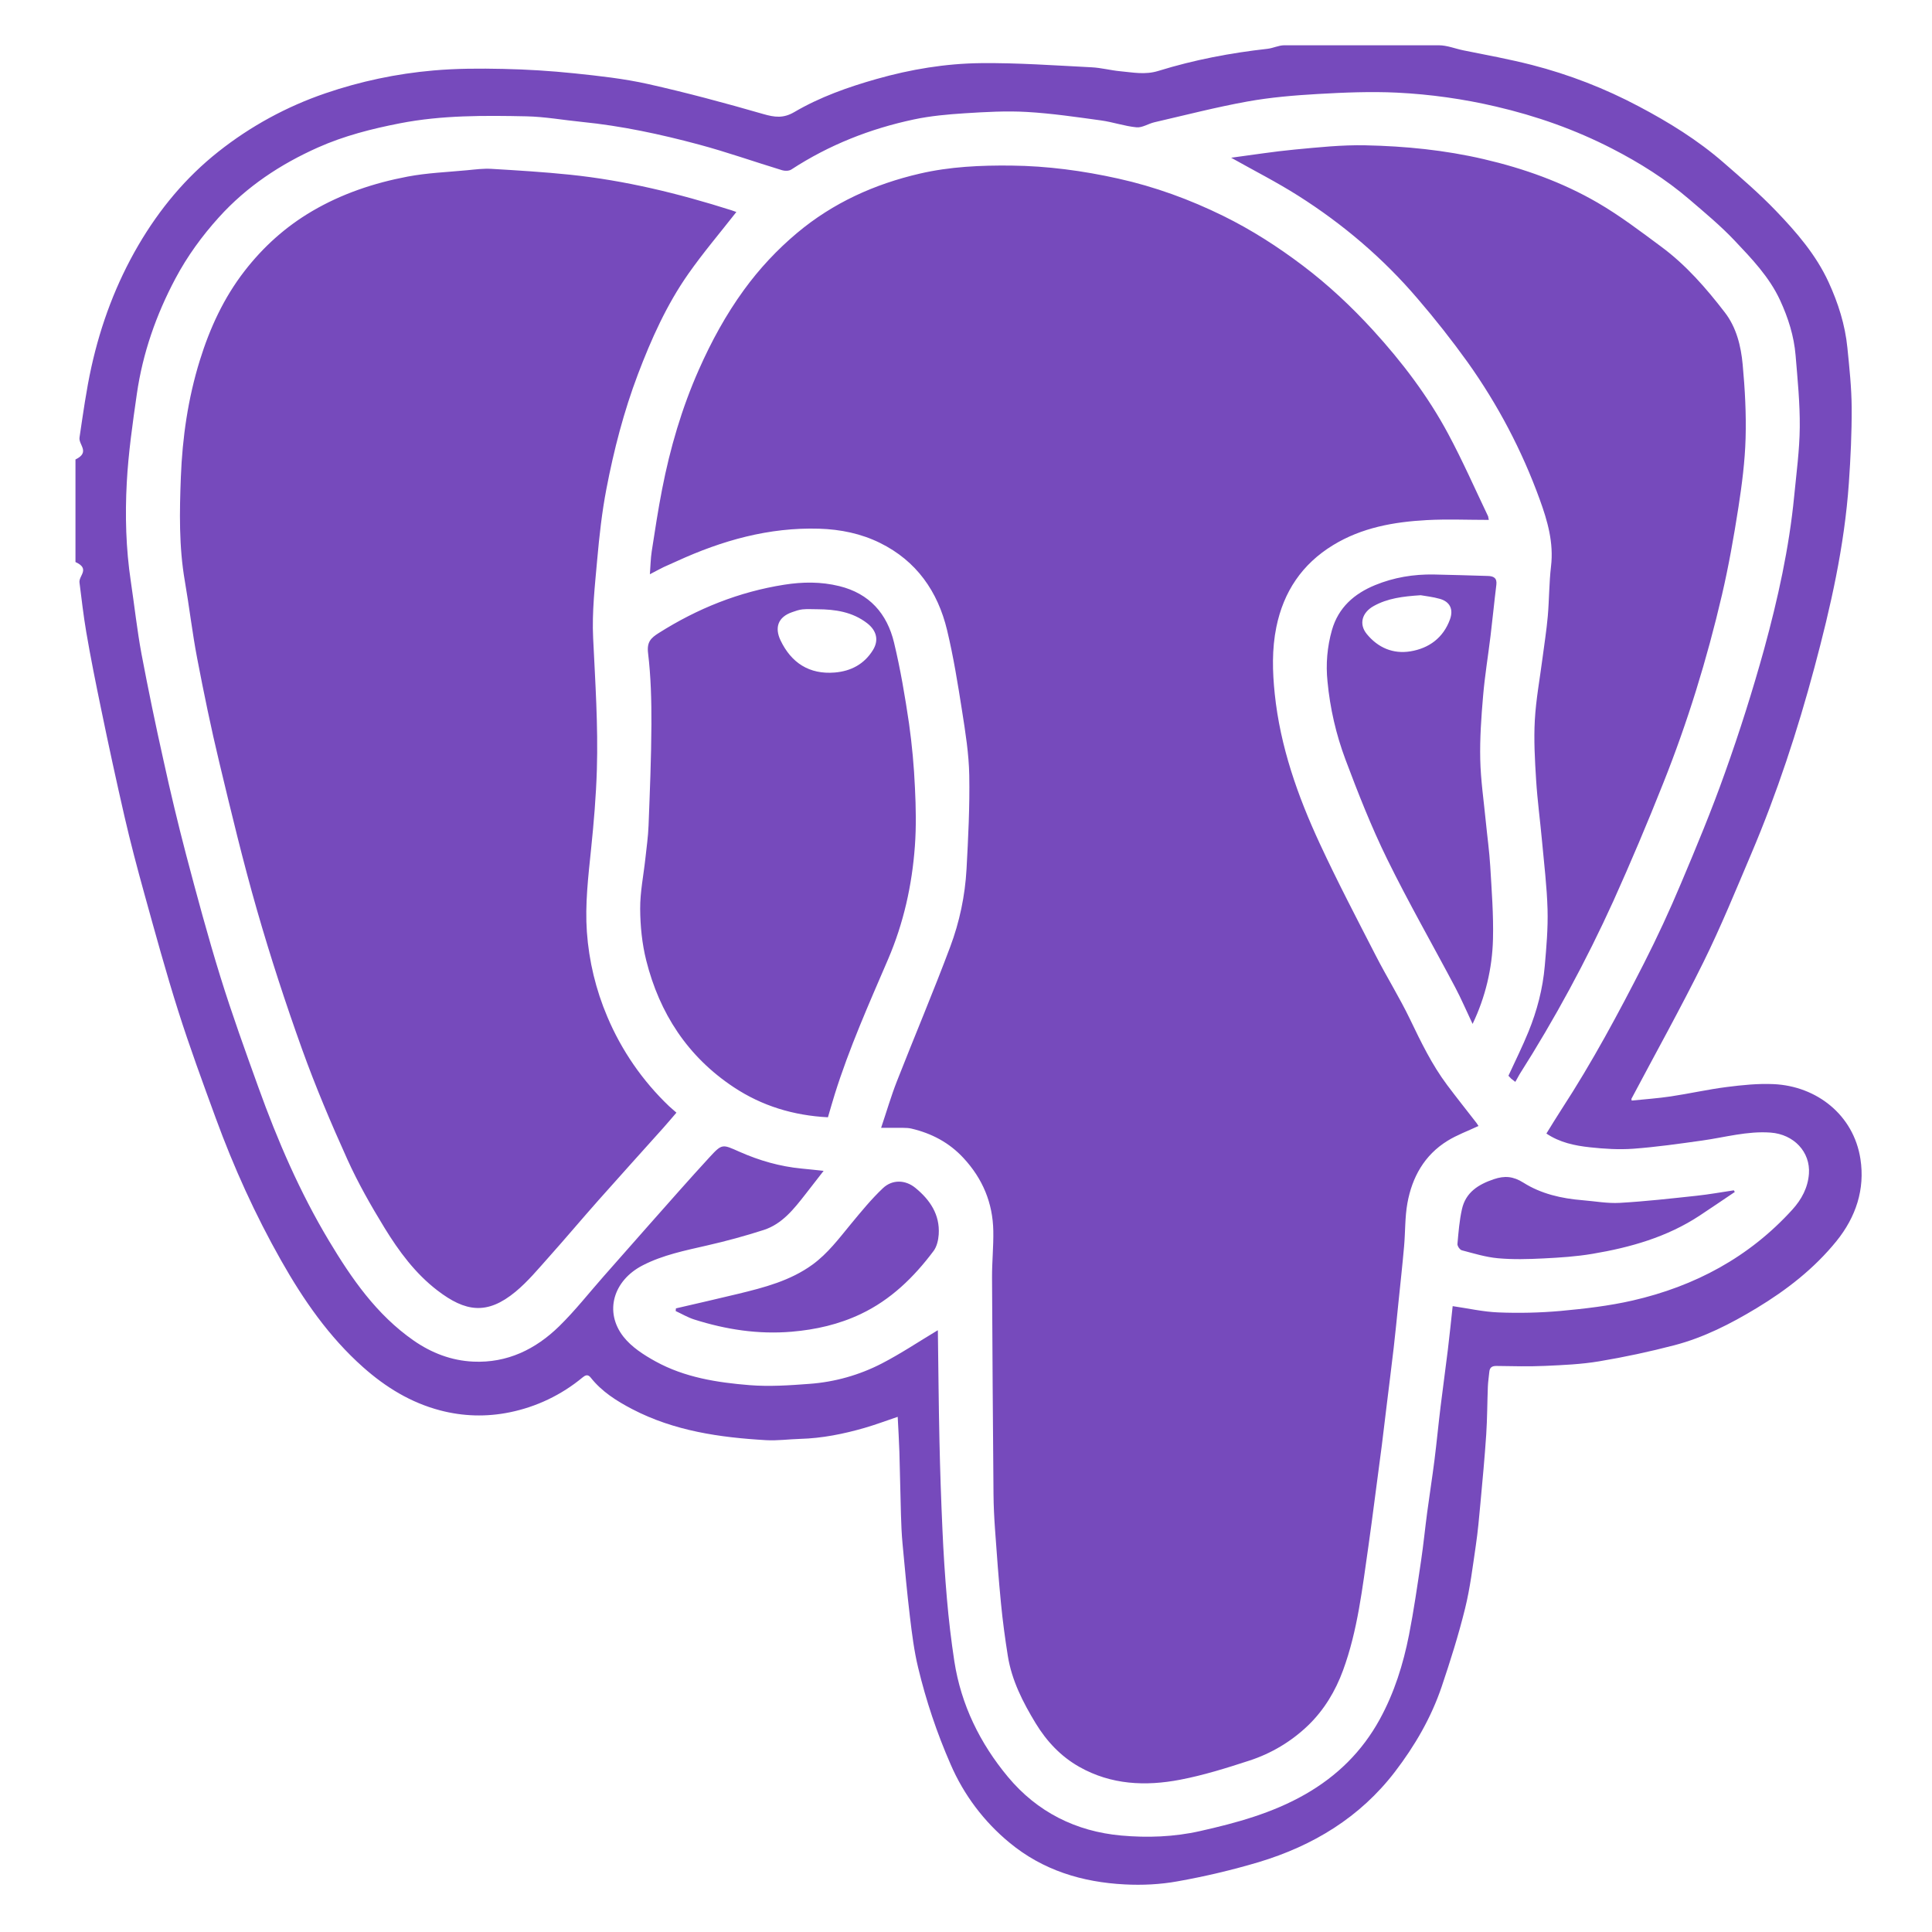
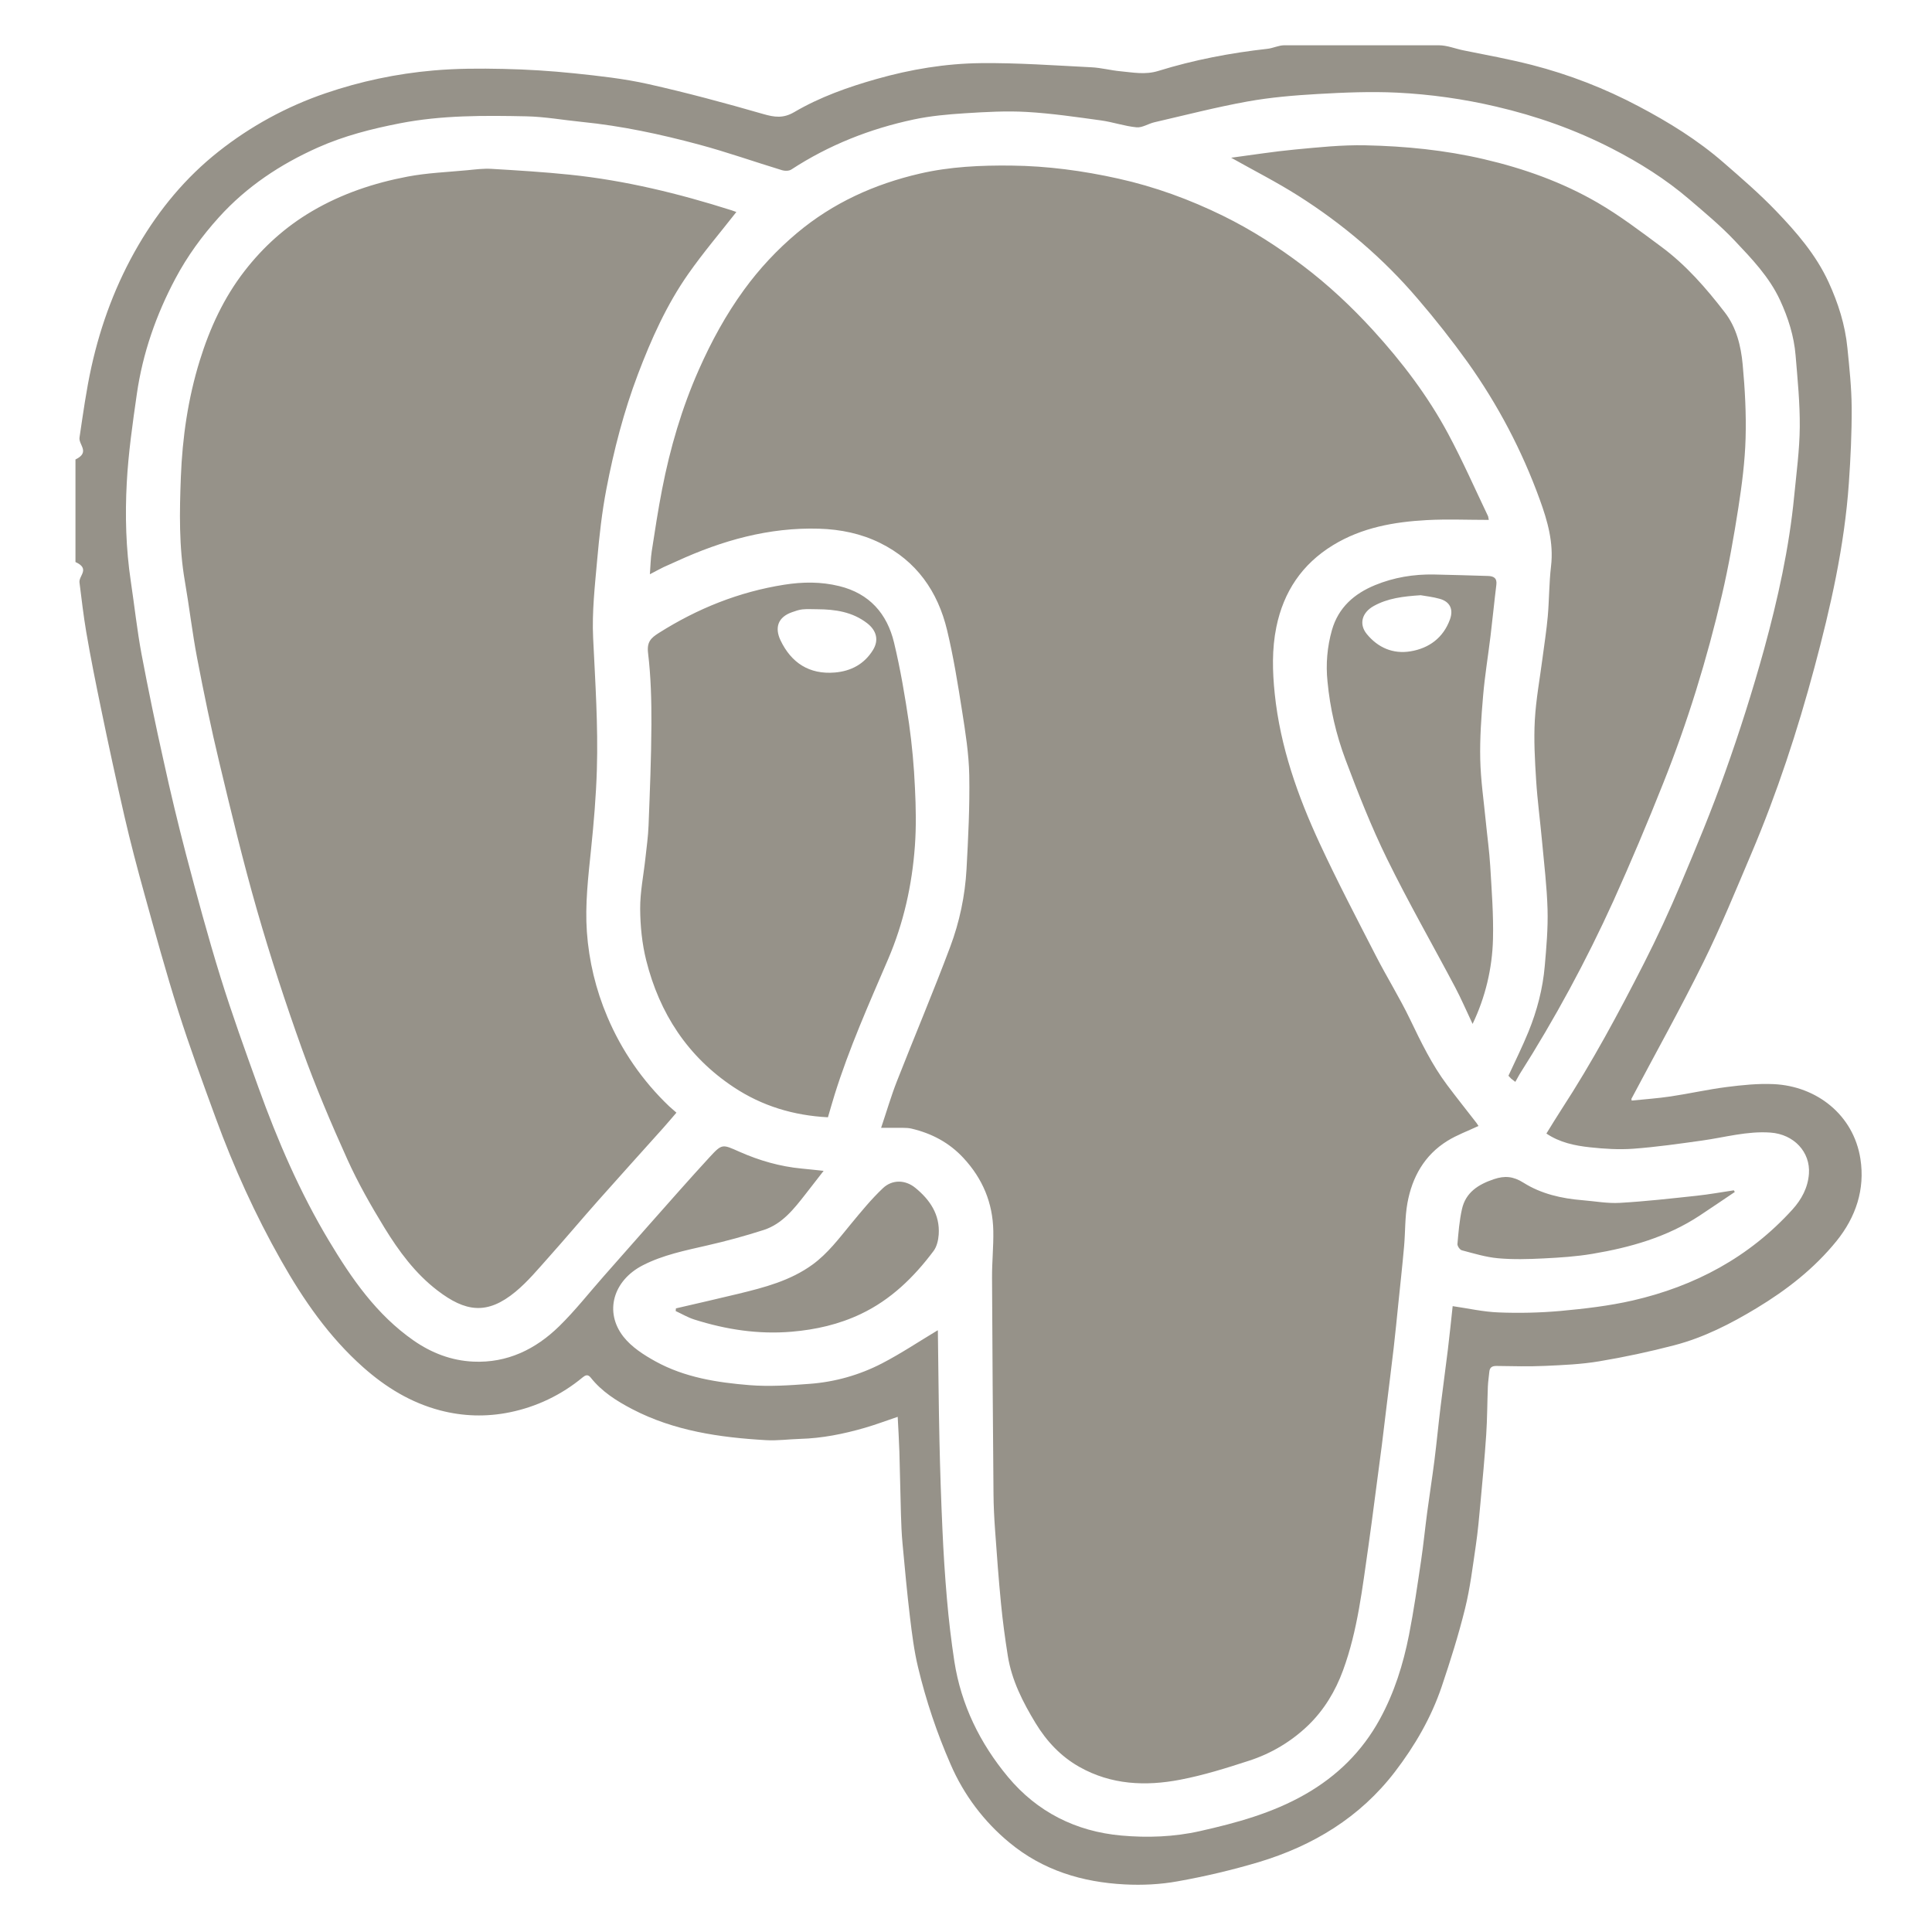
<svg xmlns="http://www.w3.org/2000/svg" viewBox="0 0 128 128">
-   <path fill-rule="evenodd" clip-rule="evenodd" fill="#764abc" d="M123.258 76.784c-.45-2.918-2.901-4.829-5.752-4.958-1.032-.047-2.08.061-3.109.192-1.243.158-2.471.438-3.711.623-.857.128-1.726.187-2.582.275l-.021-.111c1.598-3.018 3.263-6.003 4.775-9.064 1.159-2.348 2.151-4.781 3.176-7.194 1.696-3.998 3.051-8.12 4.173-12.309 1.075-4.011 1.995-8.066 2.284-12.227.116-1.662.196-3.331.187-4.995-.008-1.327-.151-2.656-.284-3.979-.15-1.516-.608-2.953-1.242-4.336-.836-1.822-2.132-3.317-3.496-4.737-1.092-1.137-2.293-2.173-3.484-3.208-1.698-1.477-3.607-2.656-5.59-3.703a32.18 32.18 0 00-7.09-2.75c-1.493-.381-3.02-.664-4.532-.966-.544-.11-1.089-.337-1.633-.337H85.086c-.37 0-.737.191-1.11.233-2.452.273-4.875.735-7.228 1.464-.88.273-1.684.101-2.52.024-.641-.059-1.271-.231-1.912-.263-2.442-.122-4.887-.301-7.328-.275-2.339.024-4.654.409-6.918 1.052-1.895.538-3.749 1.195-5.447 2.191-.727.426-1.303.346-2.055.129-2.527-.729-5.072-1.414-7.639-1.989-1.6-.358-3.245-.536-4.879-.707a57.214 57.214 0 00-4.718-.294c-1.538-.033-3.087-.032-4.618.104a30.16 30.16 0 00-7.158 1.513 23.813 23.813 0 00-7.086 3.865c-2.167 1.715-3.905 3.809-5.303 6.2-1.473 2.523-2.483 5.224-3.111 8.061-.34 1.537-.555 3.117-.788 4.678-.073.486.732.972-.268 1.456v6.794c1 .452.208.903.266 1.356.139 1.089.262 2.187.446 3.268.291 1.711.636 3.417.988 5.117a324.86 324.86 0 001.546 7.111c.396 1.72.847 3.43 1.319 5.131.721 2.598 1.431 5.201 2.246 7.77.757 2.387 1.624 4.74 2.484 7.093 1.191 3.255 2.617 6.405 4.327 9.424 1.479 2.614 3.169 5.062 5.436 7.076 1.494 1.327 3.157 2.347 5.093 2.857 1.521.4 3.067.448 4.624.129a10.979 10.979 0 004.824-2.311c.163-.134.342-.236.535.01.735.931 1.719 1.552 2.748 2.089 2.777 1.448 5.803 1.882 8.877 2.059.744.043 1.496-.064 2.246-.085 1.461-.04 2.881-.325 4.278-.729.732-.212 1.447-.481 2.192-.732.039.793.089 1.557.112 2.321l.104 4.166c.019.634.044 1.27.103 1.901.151 1.627.299 3.255.493 4.877.135 1.118.275 2.245.538 3.336a38.176 38.176 0 002.158 6.428 13.81 13.81 0 003.9 5.185c2.22 1.836 4.822 2.619 7.632 2.764 1.162.061 2.357.004 3.501-.204a49.01 49.01 0 005.387-1.275c3.591-1.084 6.695-2.956 9.014-5.981 1.32-1.724 2.404-3.589 3.1-5.648.574-1.701 1.115-3.419 1.545-5.16.34-1.372.508-2.787.715-4.188.137-.927.219-1.863.305-2.797.14-1.517.283-3.033.384-4.553.07-1.058.067-2.121.109-3.181.013-.323.065-.644.095-.966.028-.298.178-.401.482-.396 1.071.016 2.144.044 3.212-.004 1.197-.054 2.405-.105 3.583-.303a56.542 56.542 0 004.99-1.067c1.943-.508 3.725-1.418 5.44-2.455 1.998-1.207 3.819-2.623 5.297-4.447 1.285-1.591 1.894-3.43 1.584-5.438zm-3.412.982c-.066.915-.485 1.699-1.093 2.369-2.869 3.163-6.468 5.082-10.585 6.027-1.564.358-3.178.544-4.779.692a32.093 32.093 0 01-4.114.097c-1.006-.038-2.004-.268-3.032-.416-.103.94-.201 1.919-.32 2.896l-.479 3.745c-.145 1.187-.258 2.378-.407 3.564-.146 1.151-.328 2.298-.481 3.449-.143 1.072-.248 2.149-.407 3.219-.245 1.64-.479 3.284-.799 4.911-.384 1.945-.973 3.829-1.934 5.583-1.172 2.141-2.834 3.772-4.949 4.98-2.18 1.246-4.563 1.894-6.979 2.436-1.71.384-3.472.447-5.204.291-3.004-.272-5.568-1.557-7.506-3.886-1.85-2.223-3.102-4.771-3.55-7.655a63.102 63.102 0 01-.491-4.136 108.067 108.067 0 01-.299-4.62 250.203 250.203 0 01-.197-5.871c-.053-2.406-.07-4.812-.104-7.218l-.006-.092c-1.224.734-2.427 1.538-3.703 2.2a12.392 12.392 0 01-4.798 1.353c-1.318.1-2.653.191-3.965.086-2.151-.173-4.3-.51-6.226-1.569-.781-.43-1.596-.953-2.134-1.64-1.29-1.646-.672-3.726 1.273-4.727 1.344-.693 2.811-.982 4.268-1.319a44.368 44.368 0 003.761-1.029c1.222-.4 1.993-1.391 2.754-2.363l1.206-1.551c-.503-.053-.977-.107-1.451-.151-1.439-.136-2.812-.532-4.125-1.114-1.124-.497-1.141-.551-1.965.343-1.376 1.494-2.714 3.023-4.062 4.542-.992 1.117-1.978 2.241-2.965 3.361-.978 1.108-1.894 2.279-2.947 3.31-1.564 1.531-3.449 2.452-5.698 2.348-1.443-.066-2.764-.572-3.952-1.399-2.452-1.708-4.104-4.097-5.608-6.606-1.927-3.215-3.406-6.64-4.672-10.159-.876-2.432-1.756-4.866-2.521-7.333-.831-2.681-1.56-5.396-2.277-8.11a157.373 157.373 0 01-1.482-6.182 216.117 216.117 0 01-1.464-7.079c-.298-1.599-.471-3.221-.712-4.831-.325-2.17-.385-4.36-.267-6.539.105-1.963.387-3.921.667-5.871.388-2.698 1.277-5.244 2.556-7.648.783-1.473 1.755-2.812 2.879-4.056 1.845-2.042 4.078-3.518 6.562-4.626 1.736-.774 3.57-1.24 5.439-1.604 2.774-.54 5.573-.519 8.373-.461 1.224.025 2.443.248 3.666.369 2.633.262 5.214.816 7.762 1.5 1.857.498 3.676 1.143 5.518 1.703.185.056.456.051.607-.048 2.496-1.629 5.224-2.704 8.125-3.319 1.101-.233 2.237-.335 3.363-.407 1.369-.087 2.749-.167 4.115-.088 1.642.094 3.276.336 4.908.56.792.108 1.565.383 2.359.458.38.036.783-.242 1.185-.335 2.049-.473 4.089-1 6.156-1.374 1.539-.278 3.111-.409 4.676-.499 1.745-.1 3.503-.173 5.247-.089a36.66 36.66 0 016.555.923c2.677.623 5.245 1.528 7.686 2.784 1.824.938 3.558 2.026 5.119 3.364 1.023.878 2.07 1.745 2.994 2.723 1.14 1.206 2.303 2.413 3.018 3.958.538 1.165.922 2.371 1.028 3.647.132 1.586.292 3.178.277 4.766-.014 1.519-.221 3.037-.368 4.552-.334 3.454-1.085 6.833-1.997 10.167a116.972 116.972 0 01-2.589 8.17c-.879 2.481-1.893 4.917-2.918 7.343a80.07 80.07 0 01-2.458 5.303c-1.677 3.286-3.421 6.538-5.438 9.633-.348.535-.678 1.083-1.018 1.629.88.594 1.877.803 2.881.911.955.104 1.929.166 2.883.095 1.527-.113 3.049-.331 4.567-.544 1.504-.21 2.978-.638 4.522-.525 1.542.112 2.645 1.284 2.54 2.729zm-22.013-3.353c-.655-.846-1.323-1.682-1.964-2.538-1.006-1.344-1.729-2.845-2.455-4.353-.688-1.429-1.532-2.782-2.257-4.195-1.265-2.465-2.553-4.922-3.718-7.435-1.465-3.157-2.62-6.426-2.984-9.923-.154-1.48-.193-2.958.106-4.424.479-2.341 1.702-4.172 3.758-5.428 1.907-1.165 4.032-1.541 6.209-1.659 1.351-.073 2.708-.013 4.11-.013l-.047-.237c-.872-1.823-1.687-3.677-2.641-5.457-1.346-2.512-3.068-4.777-4.986-6.877-1.421-1.555-2.96-2.998-4.646-4.273-1.658-1.255-3.405-2.376-5.269-3.293-2.223-1.093-4.538-1.938-6.967-2.477-2.334-.518-4.683-.835-7.077-.861-2.042-.022-4.071.07-6.06.531-3.002.695-5.748 1.931-8.137 3.933a21.143 21.143 0 00-3.517 3.77c-1.196 1.643-2.161 3.417-2.986 5.277-1.132 2.552-1.909 5.208-2.44 7.938-.266 1.361-.474 2.734-.686 4.106-.074.48-.08.971-.123 1.521.369-.192.635-.34.907-.472l.885-.397c2.993-1.369 6.094-2.25 9.427-2.149 1.416.043 2.771.323 4.03.943 2.415 1.191 3.828 3.216 4.442 5.779.424 1.769.714 3.573.996 5.372.221 1.405.447 2.825.473 4.242.037 2.071-.068 4.146-.181 6.216a17.386 17.386 0 01-1.08 5.146c-1.12 2.993-2.368 5.937-3.534 8.913-.385.983-.681 2.001-1.045 3.082.562 0 1.018-.004 1.474.002.178.003.36.008.532.049 1.34.316 2.502.923 3.455 1.954 1.271 1.372 1.938 2.973 1.972 4.826.019 1.027-.089 2.057-.084 3.084.021 4.786.057 9.572.097 14.357.007.782.046 1.565.102 2.346.117 1.635.235 3.271.395 4.902.112 1.157.268 2.312.451 3.461.259 1.628 1 3.077 1.841 4.462.724 1.191 1.665 2.203 2.905 2.901 2.107 1.186 4.376 1.285 6.663.848 1.545-.295 3.062-.769 4.562-1.258a10.128 10.128 0 003.937-2.354c1.051-1.019 1.797-2.261 2.3-3.632.976-2.659 1.28-5.459 1.684-8.237.151-1.04.282-2.083.42-3.125.157-1.186.316-2.371.468-3.556.112-.883.214-1.768.322-2.651.154-1.268.317-2.535.464-3.804.113-.981.209-1.966.309-2.949.129-1.256.268-2.512.379-3.77.086-.955.051-1.927.22-2.864.311-1.718 1.123-3.18 2.646-4.125.637-.395 1.356-.655 2.063-.989l-.12-.186zm-57.597-7.052a17.526 17.526 0 01-1.354-5.622c-.128-1.825.089-3.643.276-5.46.182-1.76.333-3.528.386-5.296.088-2.906-.108-5.808-.247-8.712-.084-1.729.117-3.479.271-5.212.139-1.561.312-3.126.607-4.664.495-2.581 1.152-5.125 2.086-7.591.887-2.338 1.906-4.615 3.345-6.665.986-1.406 2.105-2.72 3.18-4.094l-.319-.113c-3.498-1.111-7.053-1.979-10.709-2.358-1.729-.179-3.464-.284-5.198-.387-.532-.032-1.072.04-1.606.091-1.322.126-2.66.176-3.961.424-2.214.421-4.338 1.129-6.305 2.282-1.766 1.035-3.249 2.373-4.491 3.978-1.372 1.772-2.295 3.776-2.958 5.913-.783 2.521-1.156 5.115-1.257 7.733-.088 2.295-.132 4.603.264 6.889.295 1.702.492 3.422.817 5.117.443 2.311.918 4.617 1.467 6.904.785 3.274 1.569 6.553 2.499 9.787.89 3.099 1.894 6.17 2.982 9.204.89 2.476 1.919 4.906 3.003 7.304.706 1.562 1.561 3.065 2.457 4.528.953 1.553 2.037 3.027 3.508 4.154 1.856 1.423 3.293 1.644 5.179.083.808-.669 1.491-1.495 2.194-2.282 1.117-1.25 2.195-2.534 3.307-3.788 1.416-1.598 2.85-3.179 4.273-4.769.301-.336.59-.682.883-1.022l-.484-.425a17.695 17.695 0 01-4.095-5.931zm53.688-47.569a61.488 61.488 0 013.309 4.204c2 2.809 3.598 5.842 4.775 9.087.521 1.43.937 2.874.751 4.439-.129 1.096-.118 2.208-.215 3.31-.081.917-.226 1.829-.345 2.743-.178 1.378-.436 2.752-.513 4.136-.073 1.317.003 2.648.086 3.968.084 1.341.265 2.676.388 4.015.139 1.518.326 3.036.369 4.557.035 1.249-.076 2.506-.185 3.753-.13 1.502-.511 2.956-1.079 4.351-.399.982-.876 1.934-1.327 2.917l.181.192.275.213.277-.496a93.621 93.621 0 006.222-11.493 186.333 186.333 0 003.287-7.766c1.624-4.064 2.909-8.242 3.903-12.503.446-1.913.787-3.855 1.09-5.797.236-1.518.433-3.054.477-4.586.047-1.625-.043-3.263-.193-4.884-.112-1.224-.414-2.456-1.181-3.451-1.233-1.602-2.564-3.134-4.201-4.346-1.378-1.021-2.751-2.068-4.23-2.927-2.345-1.36-4.883-2.266-7.535-2.883-2.588-.603-5.21-.863-7.849-.918-1.556-.033-3.119.134-4.672.28-1.407.132-2.805.357-4.222.543 1.52.855 3.019 1.615 4.433 2.511 2.973 1.883 5.637 4.149 7.924 6.831zM55.299 72.514c.961-3.073 2.27-6.007 3.538-8.959 1.028-2.394 1.59-4.916 1.777-7.506.093-1.277.067-2.57.004-3.851a44.628 44.628 0 00-.392-4.259c-.266-1.801-.569-3.603-.995-5.371-.462-1.913-1.627-3.245-3.623-3.736-1.216-.299-2.424-.287-3.653-.093-3.002.473-5.75 1.579-8.31 3.199-.515.326-.798.589-.709 1.328.188 1.565.229 3.155.222 4.735-.01 2.236-.105 4.472-.19 6.707-.028.728-.133 1.452-.211 2.177-.12 1.11-.351 2.219-.344 3.327.007 1.142.124 2.311.401 3.417.88 3.507 2.744 6.377 5.799 8.402 1.879 1.245 3.958 1.873 6.24 1.992.155-.524.293-1.019.446-1.509zm-3.586-30.087c-.402-.844-.172-1.543.76-1.867.227-.08.461-.165.697-.188.324-.032.654-.008.982-.008 1.182.006 2.319.171 3.295.923.626.482.794 1.122.389 1.779-.575.932-1.452 1.4-2.529 1.49-1.697.141-2.888-.65-3.594-2.129zm47.04-.308c.136-1.124.245-2.251.384-3.375.056-.452-.182-.574-.561-.585-1.192-.033-2.384-.075-3.576-.097-1.344-.024-2.652.192-3.896.703-1.38.568-2.431 1.478-2.86 2.98a9.042 9.042 0 00-.293 3.41 20.11 20.11 0 001.193 5.176c.834 2.221 1.707 4.441 2.75 6.569 1.413 2.881 3.012 5.67 4.513 8.507.401.757.738 1.547 1.156 2.431a13.783 13.783 0 001.351-5.622c.041-1.61-.088-3.227-.182-4.838-.059-.986-.198-1.966-.294-2.95-.134-1.371-.337-2.741-.368-4.115-.031-1.397.068-2.802.188-4.197.113-1.338.334-2.665.495-3.997zm-2.689-1.082c-.443 1.223-1.39 1.913-2.618 2.116-1.145.188-2.148-.235-2.894-1.148-.531-.65-.328-1.42.468-1.859.914-.506 1.919-.634 3.104-.711.322.059.807.108 1.268.24.669.189.916.692.672 1.362zm-35.422 37.66c-.655-.535-1.521-.566-2.144.021-.773.73-1.453 1.565-2.133 2.388-.785.951-1.521 1.94-2.534 2.677-1.474 1.071-3.192 1.515-4.919 1.935-1.373.334-2.752.644-4.129.965l-.017.178c.409.189.805.425 1.231.56 2.1.665 4.236.996 6.455.808 1.602-.136 3.128-.485 4.574-1.171 1.99-.943 3.521-2.437 4.823-4.175.218-.29.317-.719.343-1.093.089-1.321-.582-2.303-1.55-3.093zm51.751.526c-1.69.181-3.382.373-5.077.47-.818.047-1.648-.109-2.474-.176-1.385-.112-2.737-.42-3.908-1.16-.678-.427-1.241-.475-1.961-.233-1.028.346-1.867.872-2.115 1.986-.169.753-.23 1.533-.298 2.304-.013.136.157.386.287.42.793.209 1.59.456 2.401.529.996.09 2.01.061 3.013.011 1.083-.054 2.173-.124 3.24-.304 2.515-.422 4.948-1.11 7.109-2.536.779-.515 1.551-1.041 2.325-1.562l-.064-.11c-.826.123-1.648.273-2.478.361z" />
+   <path fill-rule="evenodd" clip-rule="evenodd" fill="#969289" d="M123.258 76.784c-.45-2.918-2.901-4.829-5.752-4.958-1.032-.047-2.08.061-3.109.192-1.243.158-2.471.438-3.711.623-.857.128-1.726.187-2.582.275l-.021-.111c1.598-3.018 3.263-6.003 4.775-9.064 1.159-2.348 2.151-4.781 3.176-7.194 1.696-3.998 3.051-8.12 4.173-12.309 1.075-4.011 1.995-8.066 2.284-12.227.116-1.662.196-3.331.187-4.995-.008-1.327-.151-2.656-.284-3.979-.15-1.516-.608-2.953-1.242-4.336-.836-1.822-2.132-3.317-3.496-4.737-1.092-1.137-2.293-2.173-3.484-3.208-1.698-1.477-3.607-2.656-5.59-3.703a32.18 32.18 0 00-7.09-2.75c-1.493-.381-3.02-.664-4.532-.966-.544-.11-1.089-.337-1.633-.337H85.086c-.37 0-.737.191-1.11.233-2.452.273-4.875.735-7.228 1.464-.88.273-1.684.101-2.52.024-.641-.059-1.271-.231-1.912-.263-2.442-.122-4.887-.301-7.328-.275-2.339.024-4.654.409-6.918 1.052-1.895.538-3.749 1.195-5.447 2.191-.727.426-1.303.346-2.055.129-2.527-.729-5.072-1.414-7.639-1.989-1.6-.358-3.245-.536-4.879-.707a57.214 57.214 0 00-4.718-.294c-1.538-.033-3.087-.032-4.618.104a30.16 30.16 0 00-7.158 1.513 23.813 23.813 0 00-7.086 3.865c-2.167 1.715-3.905 3.809-5.303 6.2-1.473 2.523-2.483 5.224-3.111 8.061-.34 1.537-.555 3.117-.788 4.678-.073.486.732.972-.268 1.456v6.794c1 .452.208.903.266 1.356.139 1.089.262 2.187.446 3.268.291 1.711.636 3.417.988 5.117a324.86 324.86 0 001.546 7.111c.396 1.72.847 3.43 1.319 5.131.721 2.598 1.431 5.201 2.246 7.77.757 2.387 1.624 4.74 2.484 7.093 1.191 3.255 2.617 6.405 4.327 9.424 1.479 2.614 3.169 5.062 5.436 7.076 1.494 1.327 3.157 2.347 5.093 2.857 1.521.4 3.067.448 4.624.129a10.979 10.979 0 004.824-2.311c.163-.134.342-.236.535.01.735.931 1.719 1.552 2.748 2.089 2.777 1.448 5.803 1.882 8.877 2.059.744.043 1.496-.064 2.246-.085 1.461-.04 2.881-.325 4.278-.729.732-.212 1.447-.481 2.192-.732.039.793.089 1.557.112 2.321l.104 4.166c.019.634.044 1.27.103 1.901.151 1.627.299 3.255.493 4.877.135 1.118.275 2.245.538 3.336a38.176 38.176 0 002.158 6.428 13.81 13.81 0 003.9 5.185c2.22 1.836 4.822 2.619 7.632 2.764 1.162.061 2.357.004 3.501-.204a49.01 49.01 0 005.387-1.275c3.591-1.084 6.695-2.956 9.014-5.981 1.32-1.724 2.404-3.589 3.1-5.648.574-1.701 1.115-3.419 1.545-5.16.34-1.372.508-2.787.715-4.188.137-.927.219-1.863.305-2.797.14-1.517.283-3.033.384-4.553.07-1.058.067-2.121.109-3.181.013-.323.065-.644.095-.966.028-.298.178-.401.482-.396 1.071.016 2.144.044 3.212-.004 1.197-.054 2.405-.105 3.583-.303a56.542 56.542 0 004.99-1.067c1.943-.508 3.725-1.418 5.44-2.455 1.998-1.207 3.819-2.623 5.297-4.447 1.285-1.591 1.894-3.43 1.584-5.438zm-3.412.982c-.066.915-.485 1.699-1.093 2.369-2.869 3.163-6.468 5.082-10.585 6.027-1.564.358-3.178.544-4.779.692a32.093 32.093 0 01-4.114.097c-1.006-.038-2.004-.268-3.032-.416-.103.94-.201 1.919-.32 2.896l-.479 3.745c-.145 1.187-.258 2.378-.407 3.564-.146 1.151-.328 2.298-.481 3.449-.143 1.072-.248 2.149-.407 3.219-.245 1.64-.479 3.284-.799 4.911-.384 1.945-.973 3.829-1.934 5.583-1.172 2.141-2.834 3.772-4.949 4.98-2.18 1.246-4.563 1.894-6.979 2.436-1.71.384-3.472.447-5.204.291-3.004-.272-5.568-1.557-7.506-3.886-1.85-2.223-3.102-4.771-3.55-7.655a63.102 63.102 0 01-.491-4.136 108.067 108.067 0 01-.299-4.62 250.203 250.203 0 01-.197-5.871c-.053-2.406-.07-4.812-.104-7.218l-.006-.092c-1.224.734-2.427 1.538-3.703 2.2a12.392 12.392 0 01-4.798 1.353c-1.318.1-2.653.191-3.965.086-2.151-.173-4.3-.51-6.226-1.569-.781-.43-1.596-.953-2.134-1.64-1.29-1.646-.672-3.726 1.273-4.727 1.344-.693 2.811-.982 4.268-1.319a44.368 44.368 0 003.761-1.029c1.222-.4 1.993-1.391 2.754-2.363l1.206-1.551c-.503-.053-.977-.107-1.451-.151-1.439-.136-2.812-.532-4.125-1.114-1.124-.497-1.141-.551-1.965.343-1.376 1.494-2.714 3.023-4.062 4.542-.992 1.117-1.978 2.241-2.965 3.361-.978 1.108-1.894 2.279-2.947 3.31-1.564 1.531-3.449 2.452-5.698 2.348-1.443-.066-2.764-.572-3.952-1.399-2.452-1.708-4.104-4.097-5.608-6.606-1.927-3.215-3.406-6.64-4.672-10.159-.876-2.432-1.756-4.866-2.521-7.333-.831-2.681-1.56-5.396-2.277-8.11a157.373 157.373 0 01-1.482-6.182 216.117 216.117 0 01-1.464-7.079c-.298-1.599-.471-3.221-.712-4.831-.325-2.17-.385-4.36-.267-6.539.105-1.963.387-3.921.667-5.871.388-2.698 1.277-5.244 2.556-7.648.783-1.473 1.755-2.812 2.879-4.056 1.845-2.042 4.078-3.518 6.562-4.626 1.736-.774 3.57-1.24 5.439-1.604 2.774-.54 5.573-.519 8.373-.461 1.224.025 2.443.248 3.666.369 2.633.262 5.214.816 7.762 1.5 1.857.498 3.676 1.143 5.518 1.703.185.056.456.051.607-.048 2.496-1.629 5.224-2.704 8.125-3.319 1.101-.233 2.237-.335 3.363-.407 1.369-.087 2.749-.167 4.115-.088 1.642.094 3.276.336 4.908.56.792.108 1.565.383 2.359.458.38.036.783-.242 1.185-.335 2.049-.473 4.089-1 6.156-1.374 1.539-.278 3.111-.409 4.676-.499 1.745-.1 3.503-.173 5.247-.089a36.66 36.66 0 016.555.923c2.677.623 5.245 1.528 7.686 2.784 1.824.938 3.558 2.026 5.119 3.364 1.023.878 2.07 1.745 2.994 2.723 1.14 1.206 2.303 2.413 3.018 3.958.538 1.165.922 2.371 1.028 3.647.132 1.586.292 3.178.277 4.766-.014 1.519-.221 3.037-.368 4.552-.334 3.454-1.085 6.833-1.997 10.167a116.972 116.972 0 01-2.589 8.17c-.879 2.481-1.893 4.917-2.918 7.343a80.07 80.07 0 01-2.458 5.303c-1.677 3.286-3.421 6.538-5.438 9.633-.348.535-.678 1.083-1.018 1.629.88.594 1.877.803 2.881.911.955.104 1.929.166 2.883.095 1.527-.113 3.049-.331 4.567-.544 1.504-.21 2.978-.638 4.522-.525 1.542.112 2.645 1.284 2.54 2.729zm-22.013-3.353c-.655-.846-1.323-1.682-1.964-2.538-1.006-1.344-1.729-2.845-2.455-4.353-.688-1.429-1.532-2.782-2.257-4.195-1.265-2.465-2.553-4.922-3.718-7.435-1.465-3.157-2.62-6.426-2.984-9.923-.154-1.48-.193-2.958.106-4.424.479-2.341 1.702-4.172 3.758-5.428 1.907-1.165 4.032-1.541 6.209-1.659 1.351-.073 2.708-.013 4.11-.013l-.047-.237c-.872-1.823-1.687-3.677-2.641-5.457-1.346-2.512-3.068-4.777-4.986-6.877-1.421-1.555-2.96-2.998-4.646-4.273-1.658-1.255-3.405-2.376-5.269-3.293-2.223-1.093-4.538-1.938-6.967-2.477-2.334-.518-4.683-.835-7.077-.861-2.042-.022-4.071.07-6.06.531-3.002.695-5.748 1.931-8.137 3.933a21.143 21.143 0 00-3.517 3.77c-1.196 1.643-2.161 3.417-2.986 5.277-1.132 2.552-1.909 5.208-2.44 7.938-.266 1.361-.474 2.734-.686 4.106-.074.48-.08.971-.123 1.521.369-.192.635-.34.907-.472l.885-.397c2.993-1.369 6.094-2.25 9.427-2.149 1.416.043 2.771.323 4.03.943 2.415 1.191 3.828 3.216 4.442 5.779.424 1.769.714 3.573.996 5.372.221 1.405.447 2.825.473 4.242.037 2.071-.068 4.146-.181 6.216a17.386 17.386 0 01-1.08 5.146c-1.12 2.993-2.368 5.937-3.534 8.913-.385.983-.681 2.001-1.045 3.082.562 0 1.018-.004 1.474.002.178.003.36.008.532.049 1.34.316 2.502.923 3.455 1.954 1.271 1.372 1.938 2.973 1.972 4.826.019 1.027-.089 2.057-.084 3.084.021 4.786.057 9.572.097 14.357.007.782.046 1.565.102 2.346.117 1.635.235 3.271.395 4.902.112 1.157.268 2.312.451 3.461.259 1.628 1 3.077 1.841 4.462.724 1.191 1.665 2.203 2.905 2.901 2.107 1.186 4.376 1.285 6.663.848 1.545-.295 3.062-.769 4.562-1.258a10.128 10.128 0 003.937-2.354c1.051-1.019 1.797-2.261 2.3-3.632.976-2.659 1.28-5.459 1.684-8.237.151-1.04.282-2.083.42-3.125.157-1.186.316-2.371.468-3.556.112-.883.214-1.768.322-2.651.154-1.268.317-2.535.464-3.804.113-.981.209-1.966.309-2.949.129-1.256.268-2.512.379-3.77.086-.955.051-1.927.22-2.864.311-1.718 1.123-3.18 2.646-4.125.637-.395 1.356-.655 2.063-.989l-.12-.186zm-57.597-7.052a17.526 17.526 0 01-1.354-5.622c-.128-1.825.089-3.643.276-5.46.182-1.76.333-3.528.386-5.296.088-2.906-.108-5.808-.247-8.712-.084-1.729.117-3.479.271-5.212.139-1.561.312-3.126.607-4.664.495-2.581 1.152-5.125 2.086-7.591.887-2.338 1.906-4.615 3.345-6.665.986-1.406 2.105-2.72 3.18-4.094l-.319-.113c-3.498-1.111-7.053-1.979-10.709-2.358-1.729-.179-3.464-.284-5.198-.387-.532-.032-1.072.04-1.606.091-1.322.126-2.66.176-3.961.424-2.214.421-4.338 1.129-6.305 2.282-1.766 1.035-3.249 2.373-4.491 3.978-1.372 1.772-2.295 3.776-2.958 5.913-.783 2.521-1.156 5.115-1.257 7.733-.088 2.295-.132 4.603.264 6.889.295 1.702.492 3.422.817 5.117.443 2.311.918 4.617 1.467 6.904.785 3.274 1.569 6.553 2.499 9.787.89 3.099 1.894 6.17 2.982 9.204.89 2.476 1.919 4.906 3.003 7.304.706 1.562 1.561 3.065 2.457 4.528.953 1.553 2.037 3.027 3.508 4.154 1.856 1.423 3.293 1.644 5.179.083.808-.669 1.491-1.495 2.194-2.282 1.117-1.25 2.195-2.534 3.307-3.788 1.416-1.598 2.85-3.179 4.273-4.769.301-.336.59-.682.883-1.022l-.484-.425a17.695 17.695 0 01-4.095-5.931zm53.688-47.569a61.488 61.488 0 013.309 4.204c2 2.809 3.598 5.842 4.775 9.087.521 1.43.937 2.874.751 4.439-.129 1.096-.118 2.208-.215 3.31-.081.917-.226 1.829-.345 2.743-.178 1.378-.436 2.752-.513 4.136-.073 1.317.003 2.648.086 3.968.084 1.341.265 2.676.388 4.015.139 1.518.326 3.036.369 4.557.035 1.249-.076 2.506-.185 3.753-.13 1.502-.511 2.956-1.079 4.351-.399.982-.876 1.934-1.327 2.917l.181.192.275.213.277-.496a93.621 93.621 0 006.222-11.493 186.333 186.333 0 003.287-7.766c1.624-4.064 2.909-8.242 3.903-12.503.446-1.913.787-3.855 1.09-5.797.236-1.518.433-3.054.477-4.586.047-1.625-.043-3.263-.193-4.884-.112-1.224-.414-2.456-1.181-3.451-1.233-1.602-2.564-3.134-4.201-4.346-1.378-1.021-2.751-2.068-4.23-2.927-2.345-1.36-4.883-2.266-7.535-2.883-2.588-.603-5.21-.863-7.849-.918-1.556-.033-3.119.134-4.672.28-1.407.132-2.805.357-4.222.543 1.52.855 3.019 1.615 4.433 2.511 2.973 1.883 5.637 4.149 7.924 6.831zM55.299 72.514c.961-3.073 2.27-6.007 3.538-8.959 1.028-2.394 1.59-4.916 1.777-7.506.093-1.277.067-2.57.004-3.851a44.628 44.628 0 00-.392-4.259c-.266-1.801-.569-3.603-.995-5.371-.462-1.913-1.627-3.245-3.623-3.736-1.216-.299-2.424-.287-3.653-.093-3.002.473-5.75 1.579-8.31 3.199-.515.326-.798.589-.709 1.328.188 1.565.229 3.155.222 4.735-.01 2.236-.105 4.472-.19 6.707-.028.728-.133 1.452-.211 2.177-.12 1.11-.351 2.219-.344 3.327.007 1.142.124 2.311.401 3.417.88 3.507 2.744 6.377 5.799 8.402 1.879 1.245 3.958 1.873 6.24 1.992.155-.524.293-1.019.446-1.509zm-3.586-30.087c-.402-.844-.172-1.543.76-1.867.227-.08.461-.165.697-.188.324-.032.654-.008.982-.008 1.182.006 2.319.171 3.295.923.626.482.794 1.122.389 1.779-.575.932-1.452 1.4-2.529 1.49-1.697.141-2.888-.65-3.594-2.129zm47.04-.308c.136-1.124.245-2.251.384-3.375.056-.452-.182-.574-.561-.585-1.192-.033-2.384-.075-3.576-.097-1.344-.024-2.652.192-3.896.703-1.38.568-2.431 1.478-2.86 2.98a9.042 9.042 0 00-.293 3.41 20.11 20.11 0 001.193 5.176c.834 2.221 1.707 4.441 2.75 6.569 1.413 2.881 3.012 5.67 4.513 8.507.401.757.738 1.547 1.156 2.431a13.783 13.783 0 001.351-5.622c.041-1.61-.088-3.227-.182-4.838-.059-.986-.198-1.966-.294-2.95-.134-1.371-.337-2.741-.368-4.115-.031-1.397.068-2.802.188-4.197.113-1.338.334-2.665.495-3.997zm-2.689-1.082c-.443 1.223-1.39 1.913-2.618 2.116-1.145.188-2.148-.235-2.894-1.148-.531-.65-.328-1.42.468-1.859.914-.506 1.919-.634 3.104-.711.322.059.807.108 1.268.24.669.189.916.692.672 1.362zm-35.422 37.66c-.655-.535-1.521-.566-2.144.021-.773.73-1.453 1.565-2.133 2.388-.785.951-1.521 1.94-2.534 2.677-1.474 1.071-3.192 1.515-4.919 1.935-1.373.334-2.752.644-4.129.965l-.017.178c.409.189.805.425 1.231.56 2.1.665 4.236.996 6.455.808 1.602-.136 3.128-.485 4.574-1.171 1.99-.943 3.521-2.437 4.823-4.175.218-.29.317-.719.343-1.093.089-1.321-.582-2.303-1.55-3.093zm51.751.526c-1.69.181-3.382.373-5.077.47-.818.047-1.648-.109-2.474-.176-1.385-.112-2.737-.42-3.908-1.16-.678-.427-1.241-.475-1.961-.233-1.028.346-1.867.872-2.115 1.986-.169.753-.23 1.533-.298 2.304-.013.136.157.386.287.42.793.209 1.59.456 2.401.529.996.09 2.01.061 3.013.011 1.083-.054 2.173-.124 3.24-.304 2.515-.422 4.948-1.11 7.109-2.536.779-.515 1.551-1.041 2.325-1.562l-.064-.11c-.826.123-1.648.273-2.478.361z" />
</svg>
